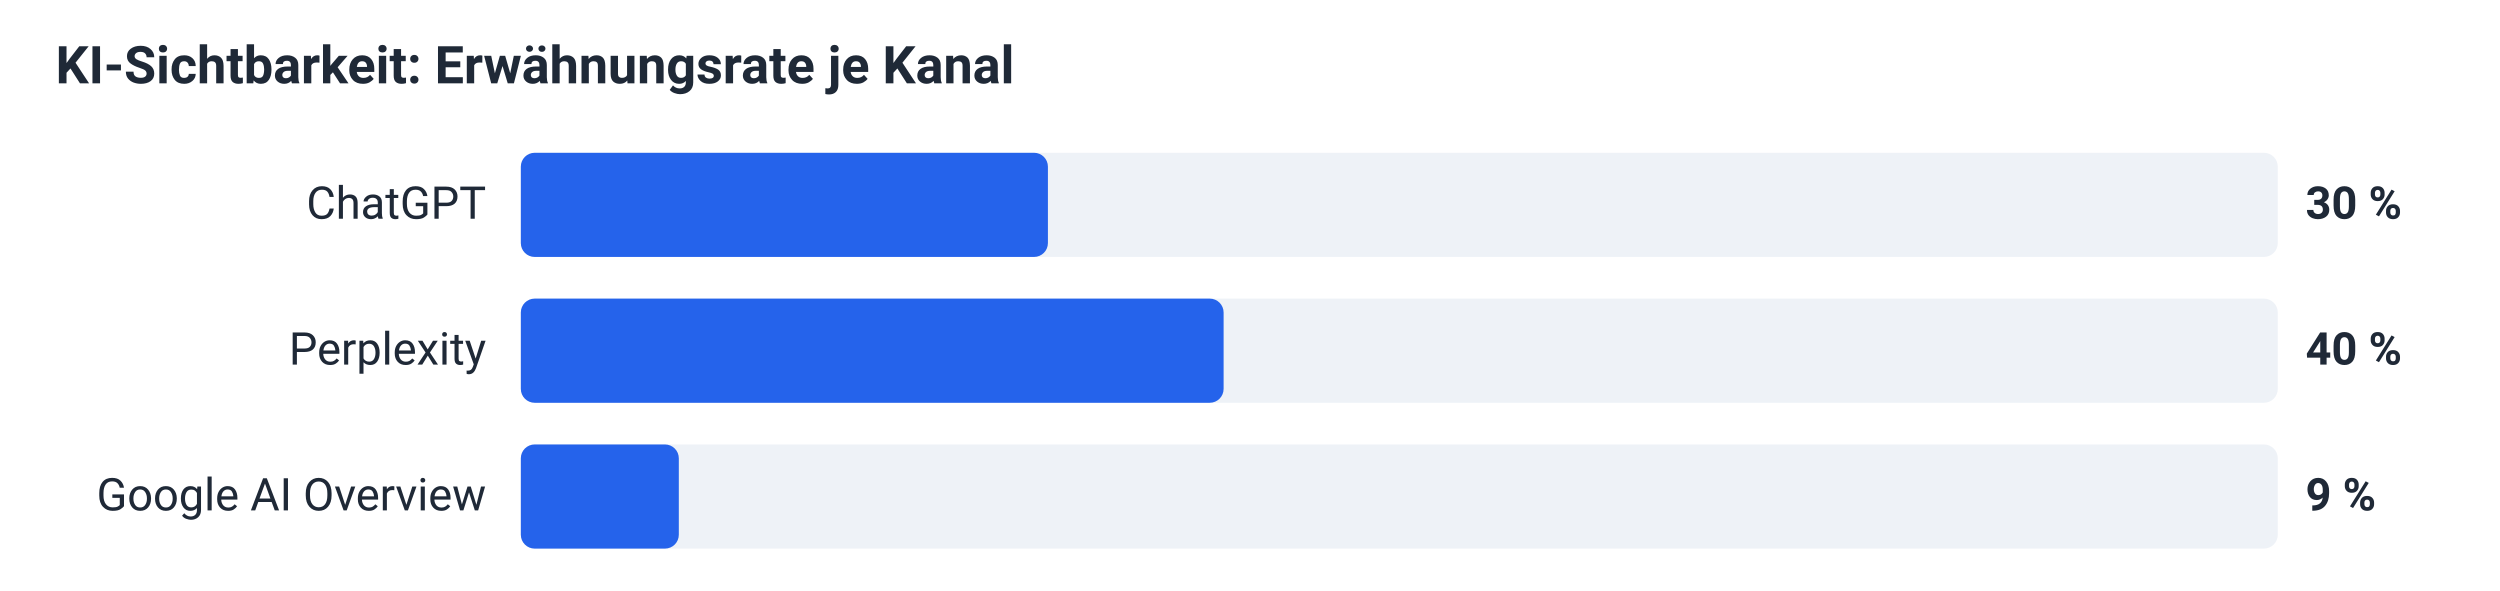
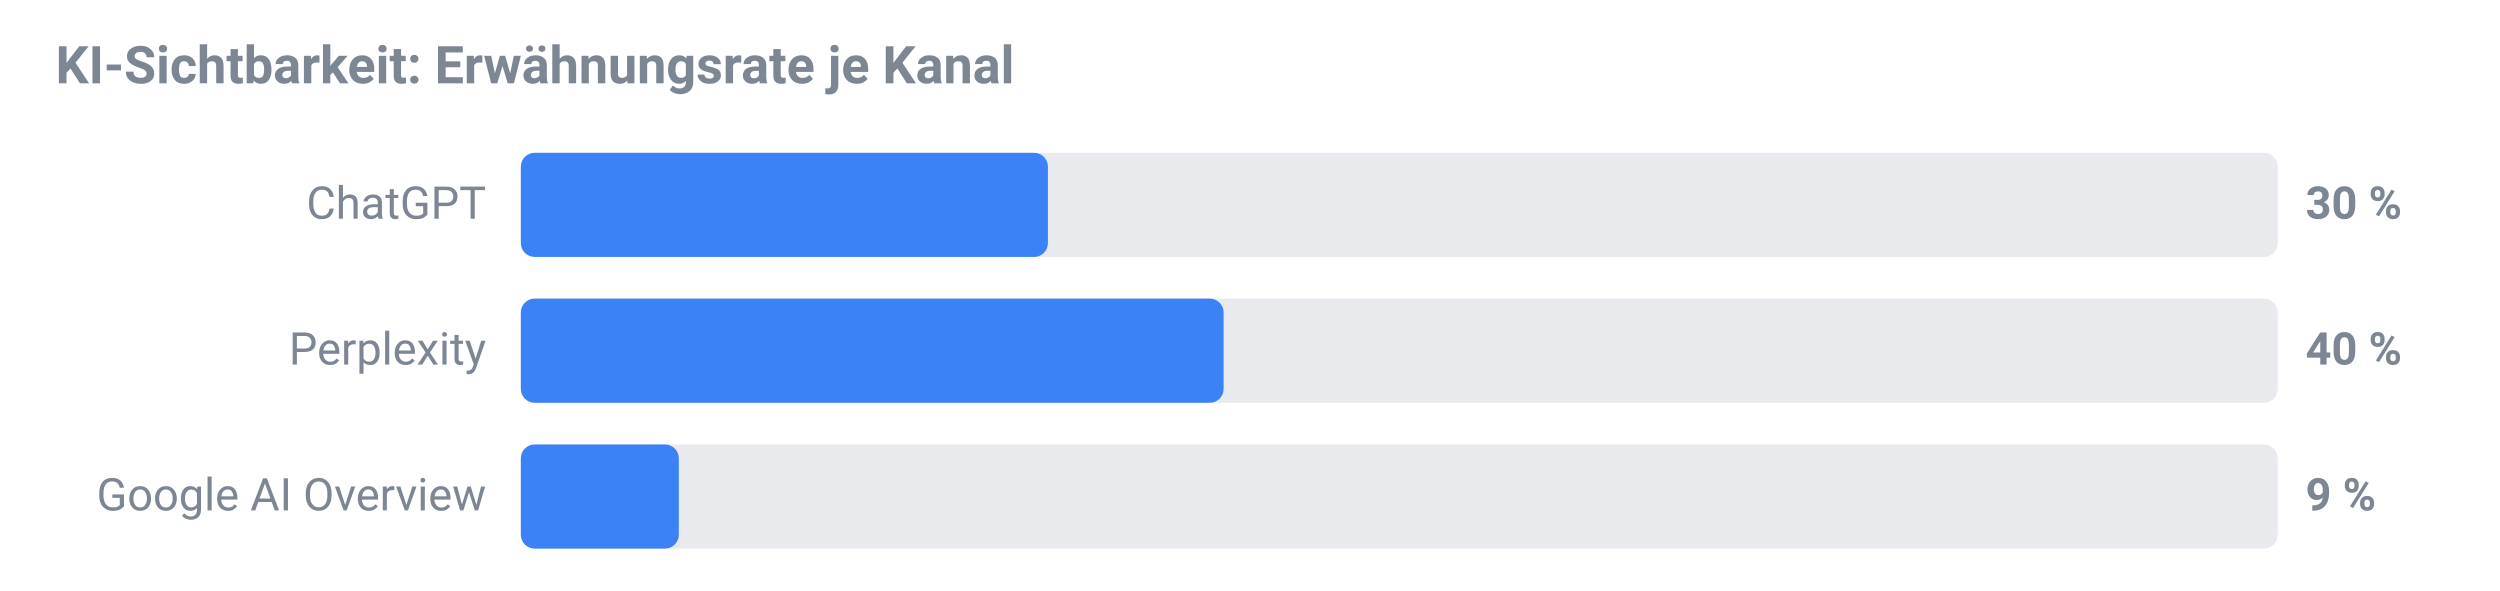
<svg xmlns="http://www.w3.org/2000/svg" viewBox="0 0 720 170" width="720" height="170" font-family="-apple-system,Segoe UI,Roboto,Helvetica,Arial,sans-serif">
-   <style>:root{--bg:#ffffff;--ink:#1f2937;--muted:#6b7280;--grid:#e5e7eb;--track:#eef2f7;--accent:#2563eb;--accent2:#60a5fa;--d1:#64748b;--d2:#94a3b8;--d3:#cbd5e1;--d4:#e2e8f0;--d5:#f1f5f9;}@media (prefers-color-scheme:dark){:root{--bg:#1e2129;--ink:#e5e7eb;--muted:#9aa4b2;--grid:#3a404b;--track:#2b303a;--accent:#5b9bff;--accent2:#93c5fd;--d1:#94a3b8;--d2:#7c8aa0;--d3:#647184;--d4:#4b5563;--d5:#3a404b;}}</style>
-   <rect width="720" height="170" fill="var(--bg,#ffffff)" />
-   <text x="16.0" y="24.0" fill="var(--ink,#1f2937)" font-size="15" text-anchor="start" font-weight="600">KI-Sichtbarkeit: Erwähnungsrate je Kanal</text>
-   <text x="140.0" y="63.0" fill="var(--ink,#1f2937)" font-size="13" text-anchor="end">ChatGPT</text>
-   <rect x="150" y="44.0" width="506.0" height="30" rx="4" fill="var(--track,#eef2f7)" />
-   <rect x="150" y="44.0" width="151.8" height="30" rx="4" fill="var(--accent,#2563eb)" />
-   <text x="664.0" y="63.0" fill="var(--ink,#1f2937)" font-size="13" text-anchor="start" font-weight="600">30 %</text>
-   <text x="140.0" y="105.0" fill="var(--ink,#1f2937)" font-size="13" text-anchor="end">Perplexity</text>
-   <rect x="150" y="86.0" width="506.0" height="30" rx="4" fill="var(--track,#eef2f7)" />
-   <rect x="150" y="86.0" width="202.4" height="30" rx="4" fill="var(--accent,#2563eb)" />
-   <text x="664.0" y="105.0" fill="var(--ink,#1f2937)" font-size="13" text-anchor="start" font-weight="600">40 %</text>
-   <text x="140.0" y="147.0" fill="var(--ink,#1f2937)" font-size="13" text-anchor="end">Google AI Overview</text>
-   <rect x="150" y="128.0" width="506.0" height="30" rx="4" fill="var(--track,#eef2f7)" />
-   <rect x="150" y="128.0" width="45.5" height="30" rx="4" fill="var(--accent,#2563eb)" />
-   <text x="664.0" y="147.0" fill="var(--ink,#1f2937)" font-size="13" text-anchor="start" font-weight="600">9 %</text>
+   <text x="16.0" y="24.0" fill="#7d8794" font-size="15" text-anchor="start" font-weight="600">KI-Sichtbarkeit: Erwähnungsrate je Kanal</text>
+   <text x="140.0" y="63.0" fill="#7d8794" font-size="13" text-anchor="end">ChatGPT</text>
+   <rect x="150" y="44.0" width="506.0" height="30" rx="4" fill="rgba(128,140,160,0.18)" />
+   <rect x="150" y="44.0" width="151.8" height="30" rx="4" fill="#3b82f6" />
+   <text x="664.0" y="63.0" fill="#7d8794" font-size="13" text-anchor="start" font-weight="600">30 %</text>
+   <text x="140.0" y="105.0" fill="#7d8794" font-size="13" text-anchor="end">Perplexity</text>
+   <rect x="150" y="86.0" width="506.0" height="30" rx="4" fill="rgba(128,140,160,0.18)" />
+   <rect x="150" y="86.0" width="202.4" height="30" rx="4" fill="#3b82f6" />
+   <text x="664.0" y="105.0" fill="#7d8794" font-size="13" text-anchor="start" font-weight="600">40 %</text>
+   <text x="140.0" y="147.0" fill="#7d8794" font-size="13" text-anchor="end">Google AI Overview</text>
+   <rect x="150" y="128.0" width="506.0" height="30" rx="4" fill="rgba(128,140,160,0.18)" />
+   <rect x="150" y="128.0" width="45.5" height="30" rx="4" fill="#3b82f6" />
+   <text x="664.0" y="147.0" fill="#7d8794" font-size="13" text-anchor="start" font-weight="600">9 %</text>
</svg>
